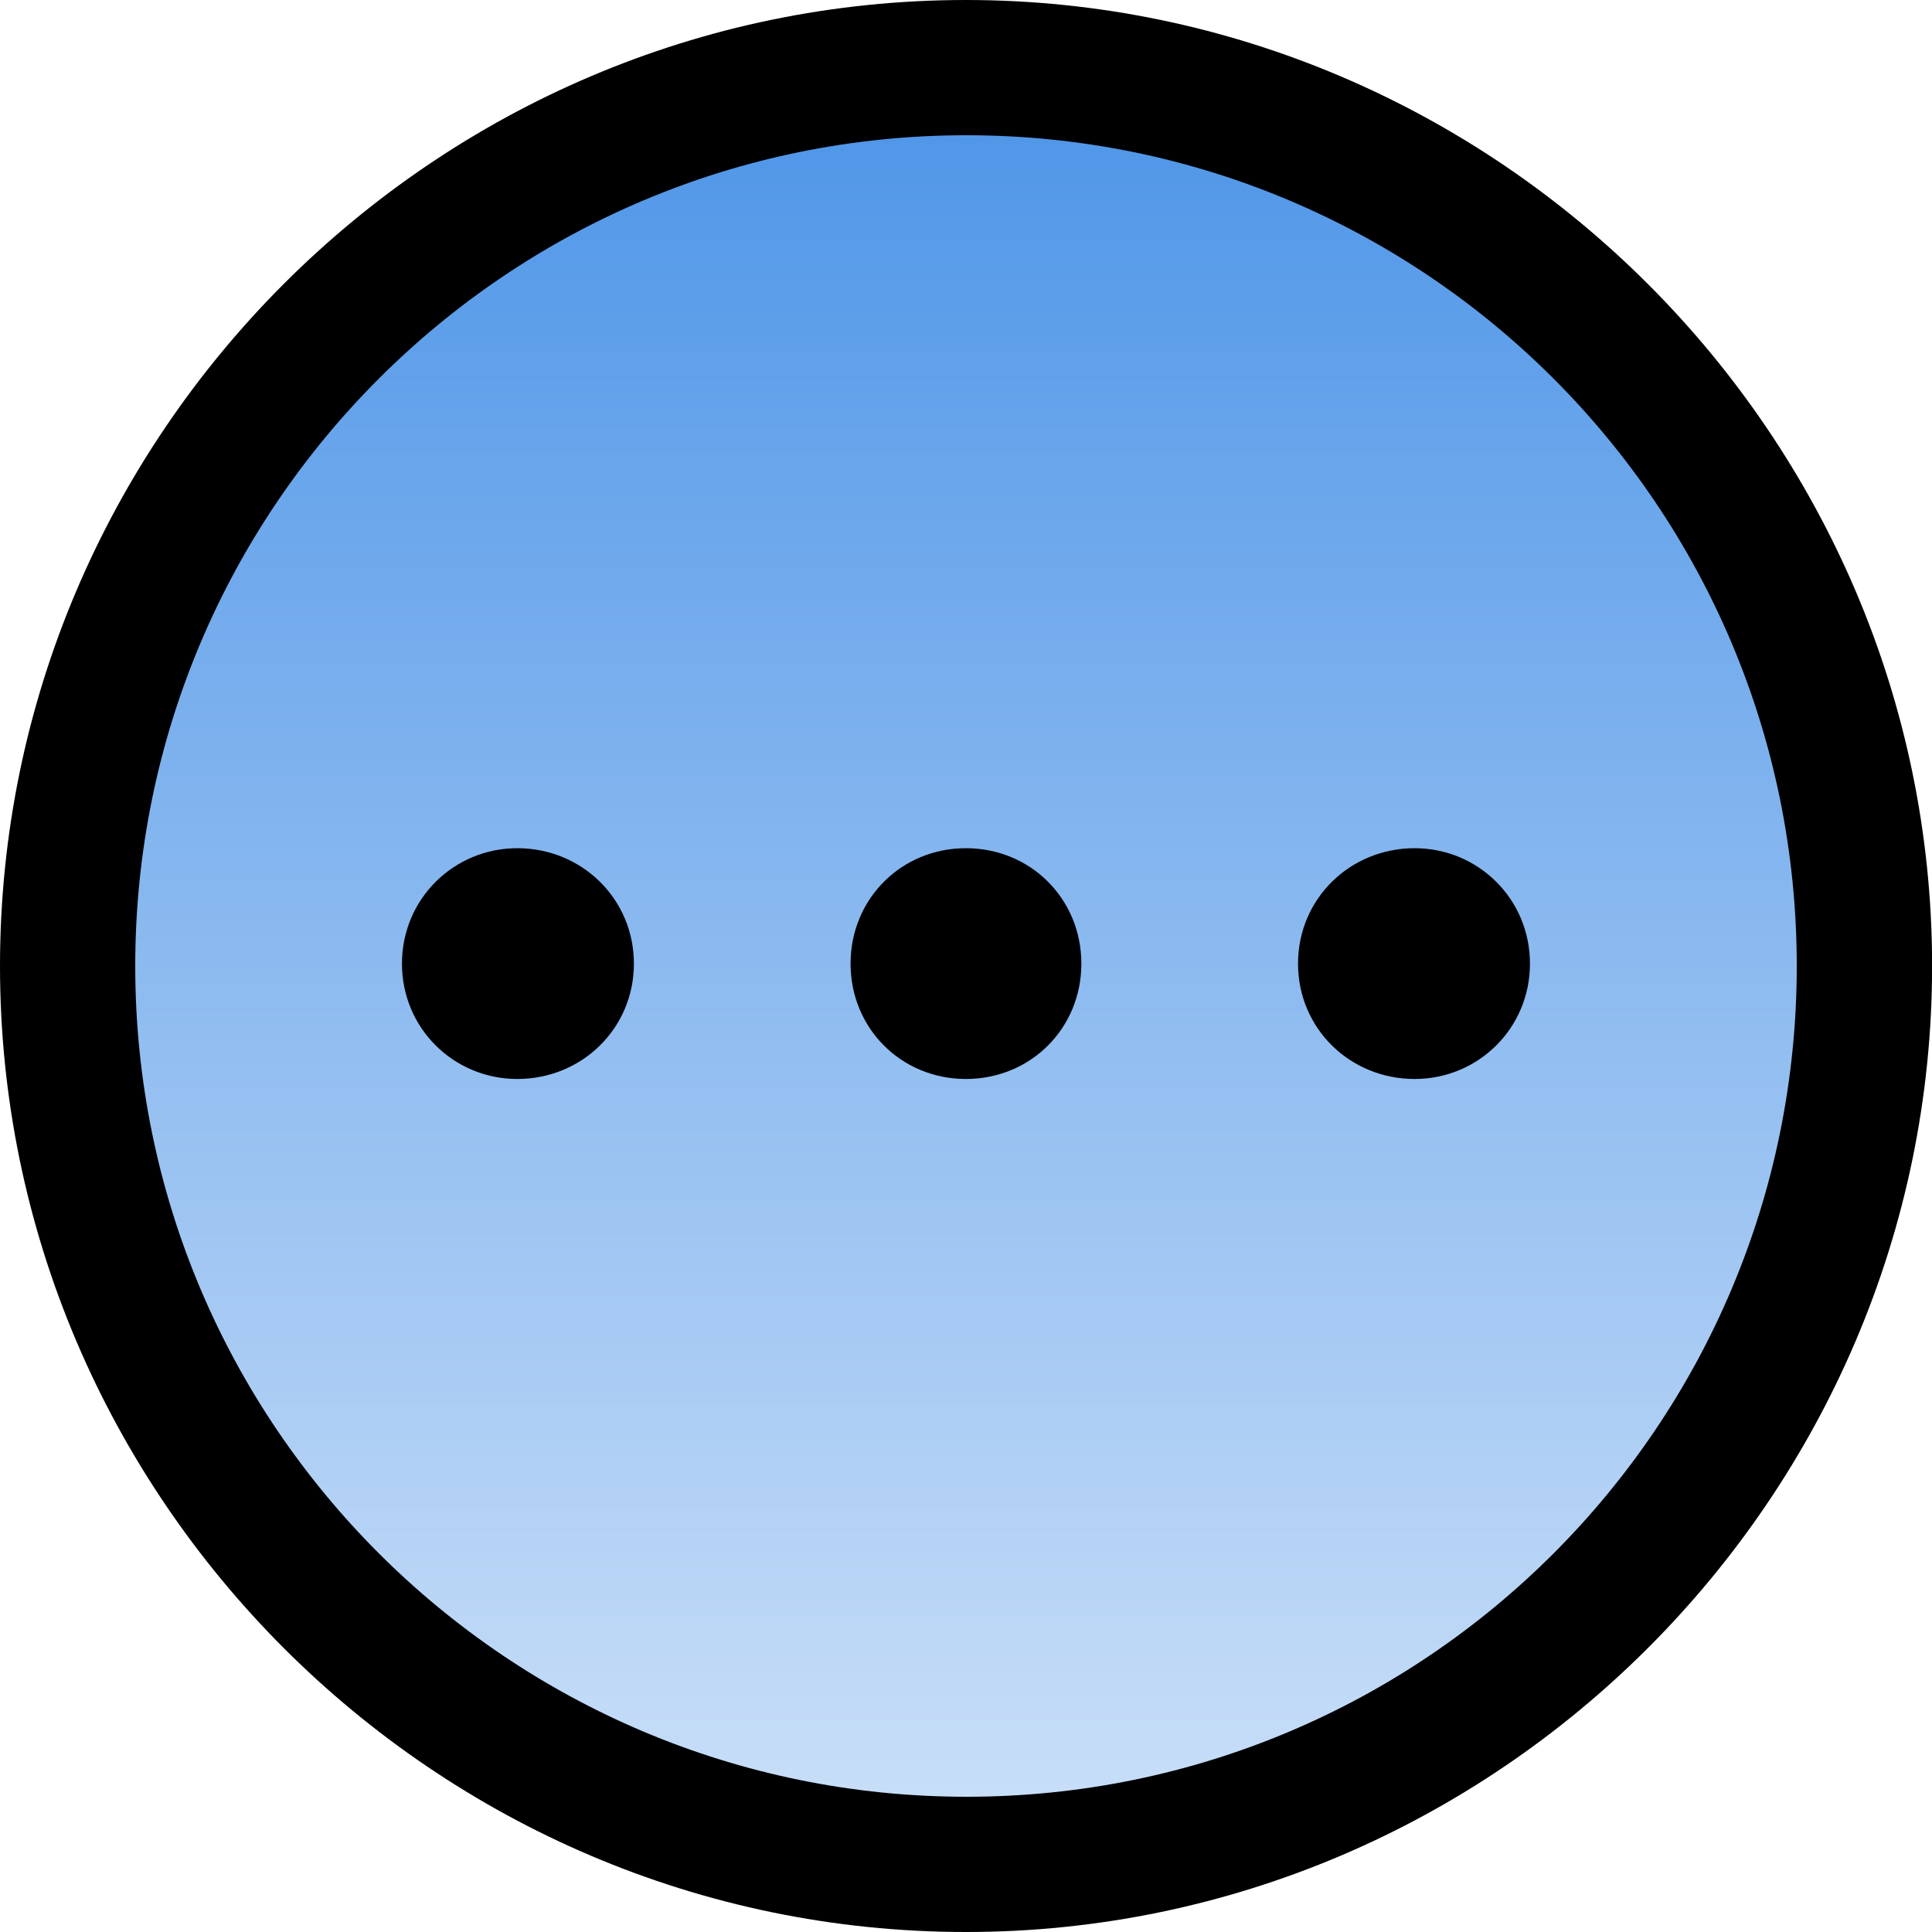
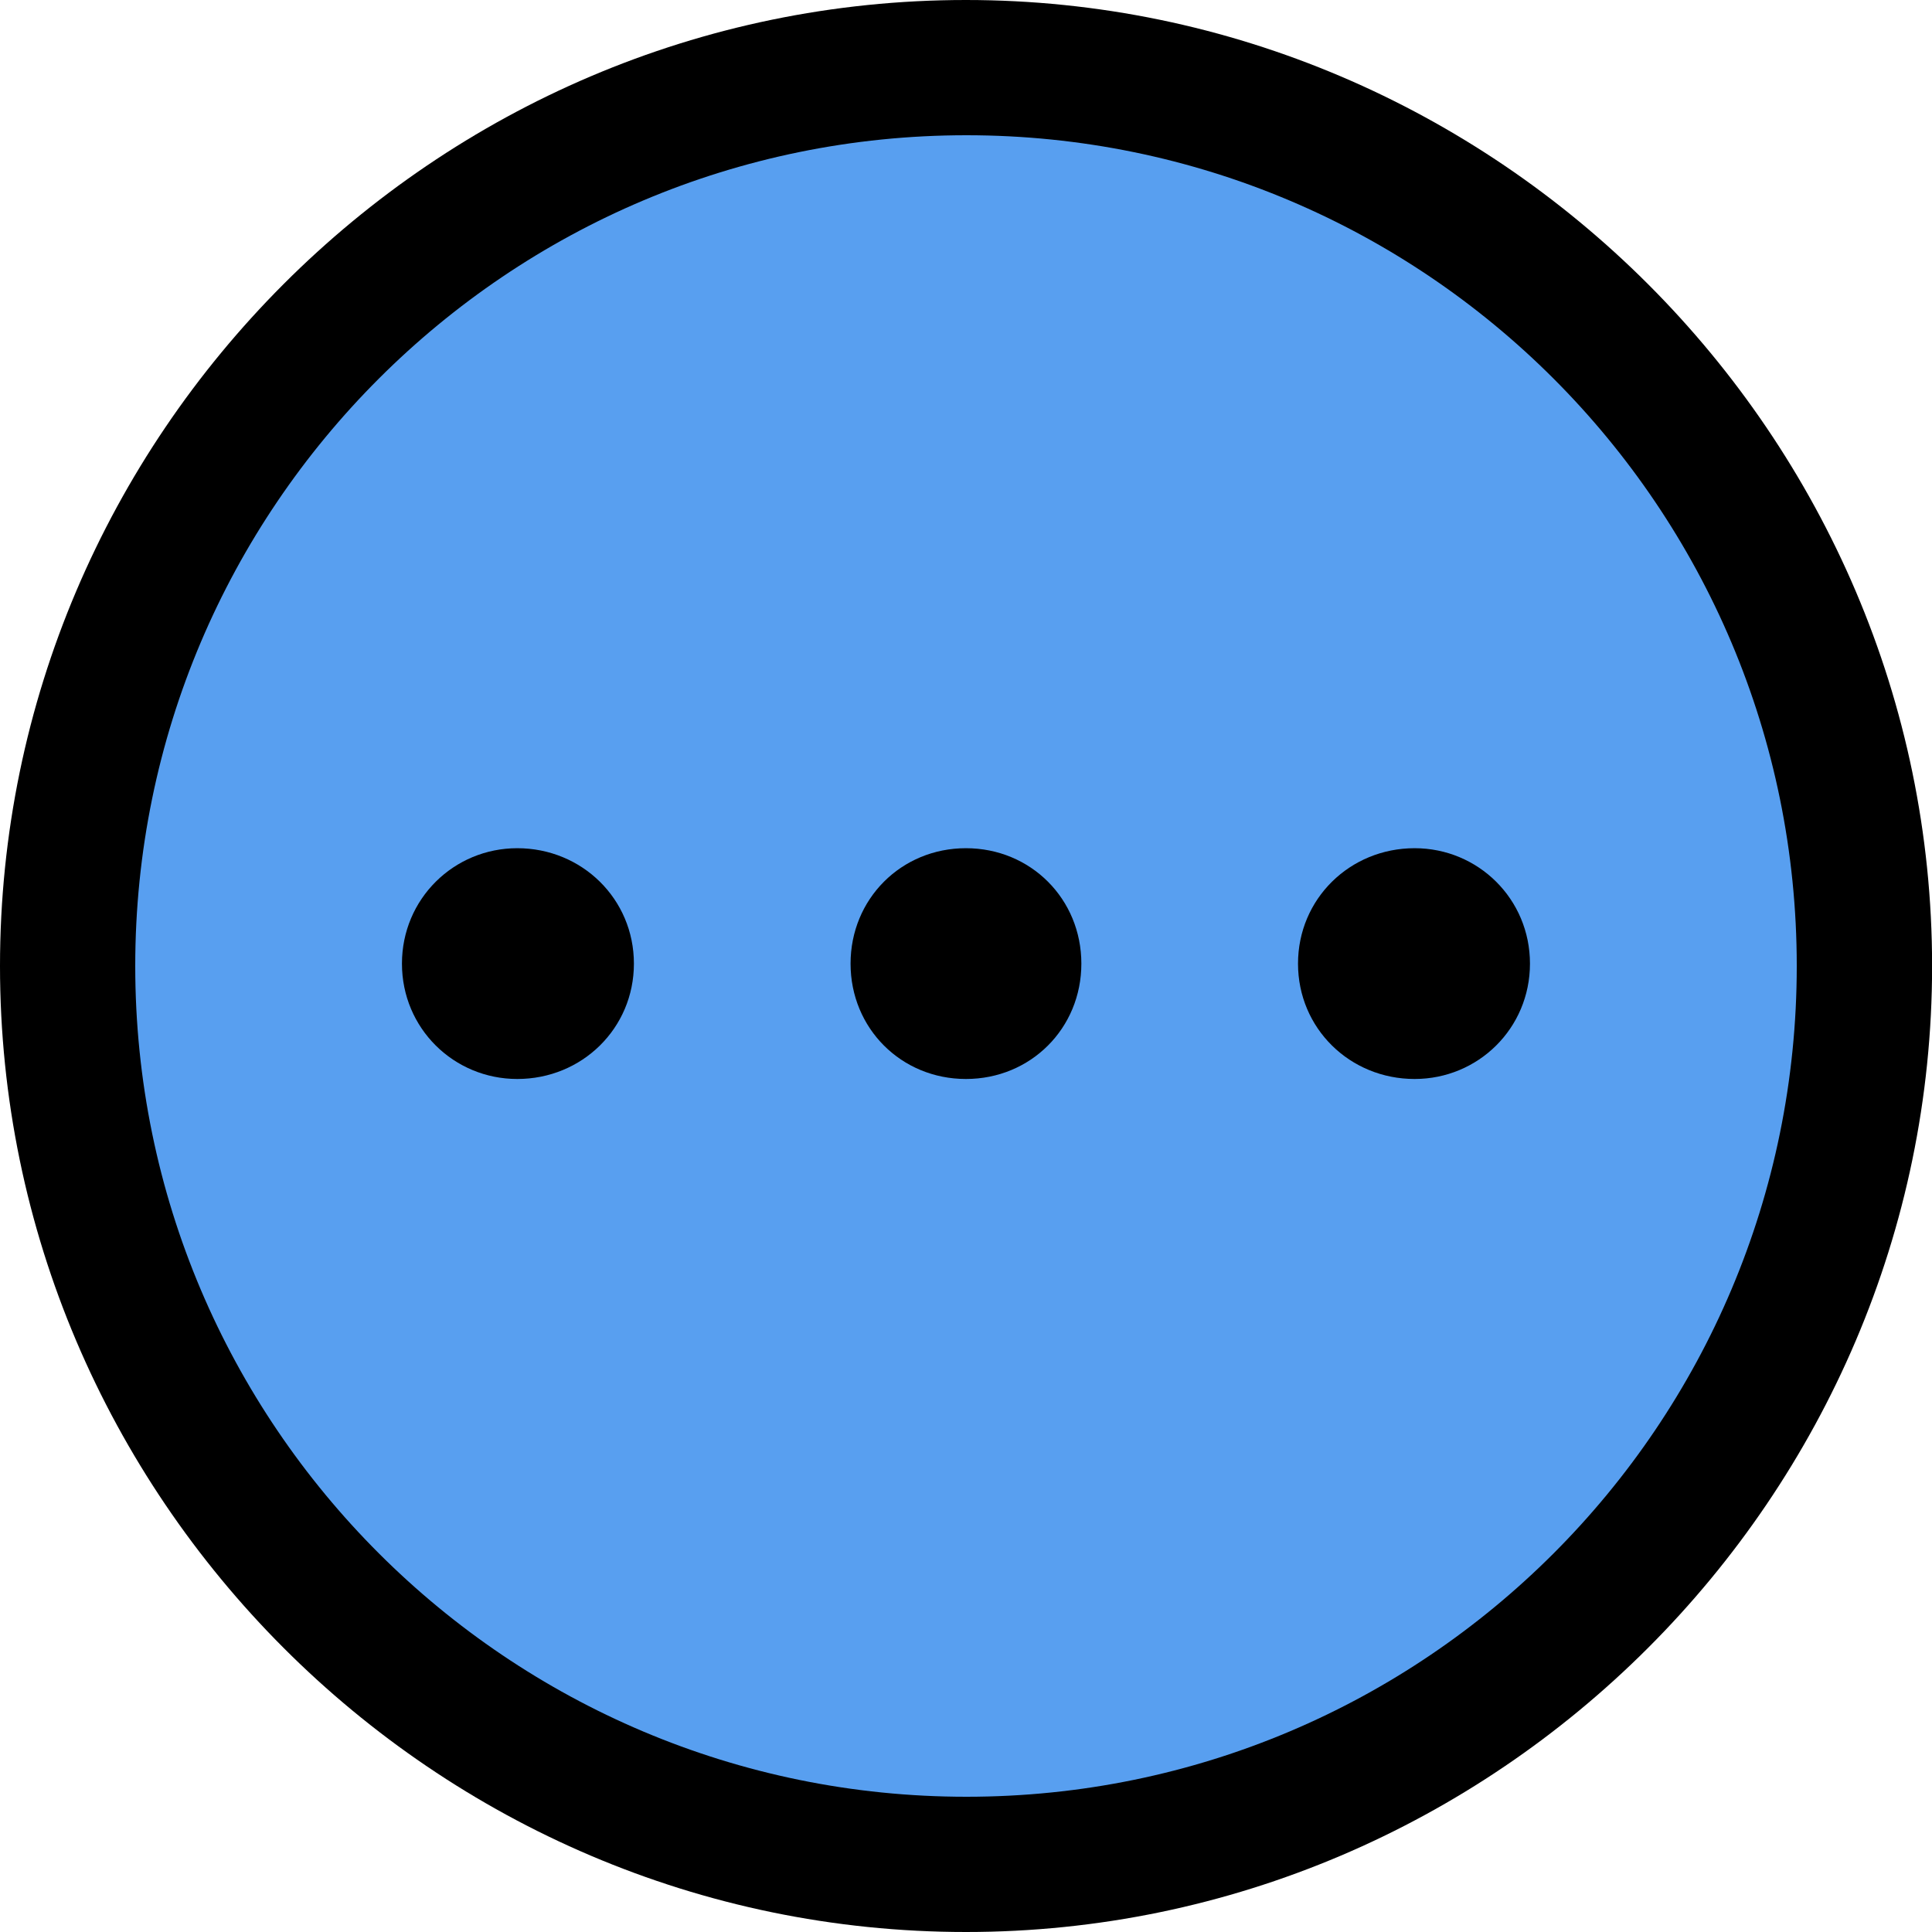
<svg xmlns="http://www.w3.org/2000/svg" width="100" height="100" viewBox="0 0 100 100" fill="none">
  <path d="M50 100C77.46 100 100.005 77.46 100.005 50C100.005 22.541 77.455 0 49.995 0C22.48 0 0 22.541 0 50C0 77.46 22.484 100 50 100Z" fill="black" />
-   <path d="M50.024 93C26.294 93 7 73.747 7 50C7 26.253 26.29 7 50.02 7C73.753 7 93 26.253 93 50C93 73.747 73.757 93 50.024 93Z" fill="url(#paint0_linear_359_641)" />
+   <path d="M50.024 93C26.294 93 7 73.747 7 50C7 26.253 26.29 7 50.02 7C73.753 7 93 26.253 93 50C93 73.747 73.757 93 50.024 93Z" fill="#589FF0" />
  <path d="M73.221 55.848C76.508 55.848 79.191 53.226 79.191 49.878C79.191 46.53 76.508 43.903 73.221 43.903C69.868 43.903 67.185 46.53 67.185 49.878C67.185 53.226 69.868 55.848 73.221 55.848Z" fill="black" />
  <path d="M49.996 55.848C53.348 55.848 55.971 53.226 55.971 49.878C55.971 46.53 53.348 43.903 49.996 43.903C46.648 43.903 44.025 46.53 44.025 49.878C44.025 53.226 46.648 55.848 49.996 55.848Z" fill="black" />
  <path d="M26.775 55.848C30.123 55.848 32.811 53.226 32.811 49.878C32.811 46.53 30.119 43.903 26.775 43.903C23.488 43.903 20.805 46.53 20.805 49.878C20.805 53.226 23.488 55.848 26.775 55.848Z" fill="black" />
-   <defs>
-     <linearGradient id="paint0_linear_359_641" x1="50" y1="7" x2="50" y2="133.295" gradientUnits="userSpaceOnUse">
-       <stop stop-color="#5197E8" />
-       <stop offset="1" stop-color="white" />
-     </linearGradient>
-   </defs>
</svg>
